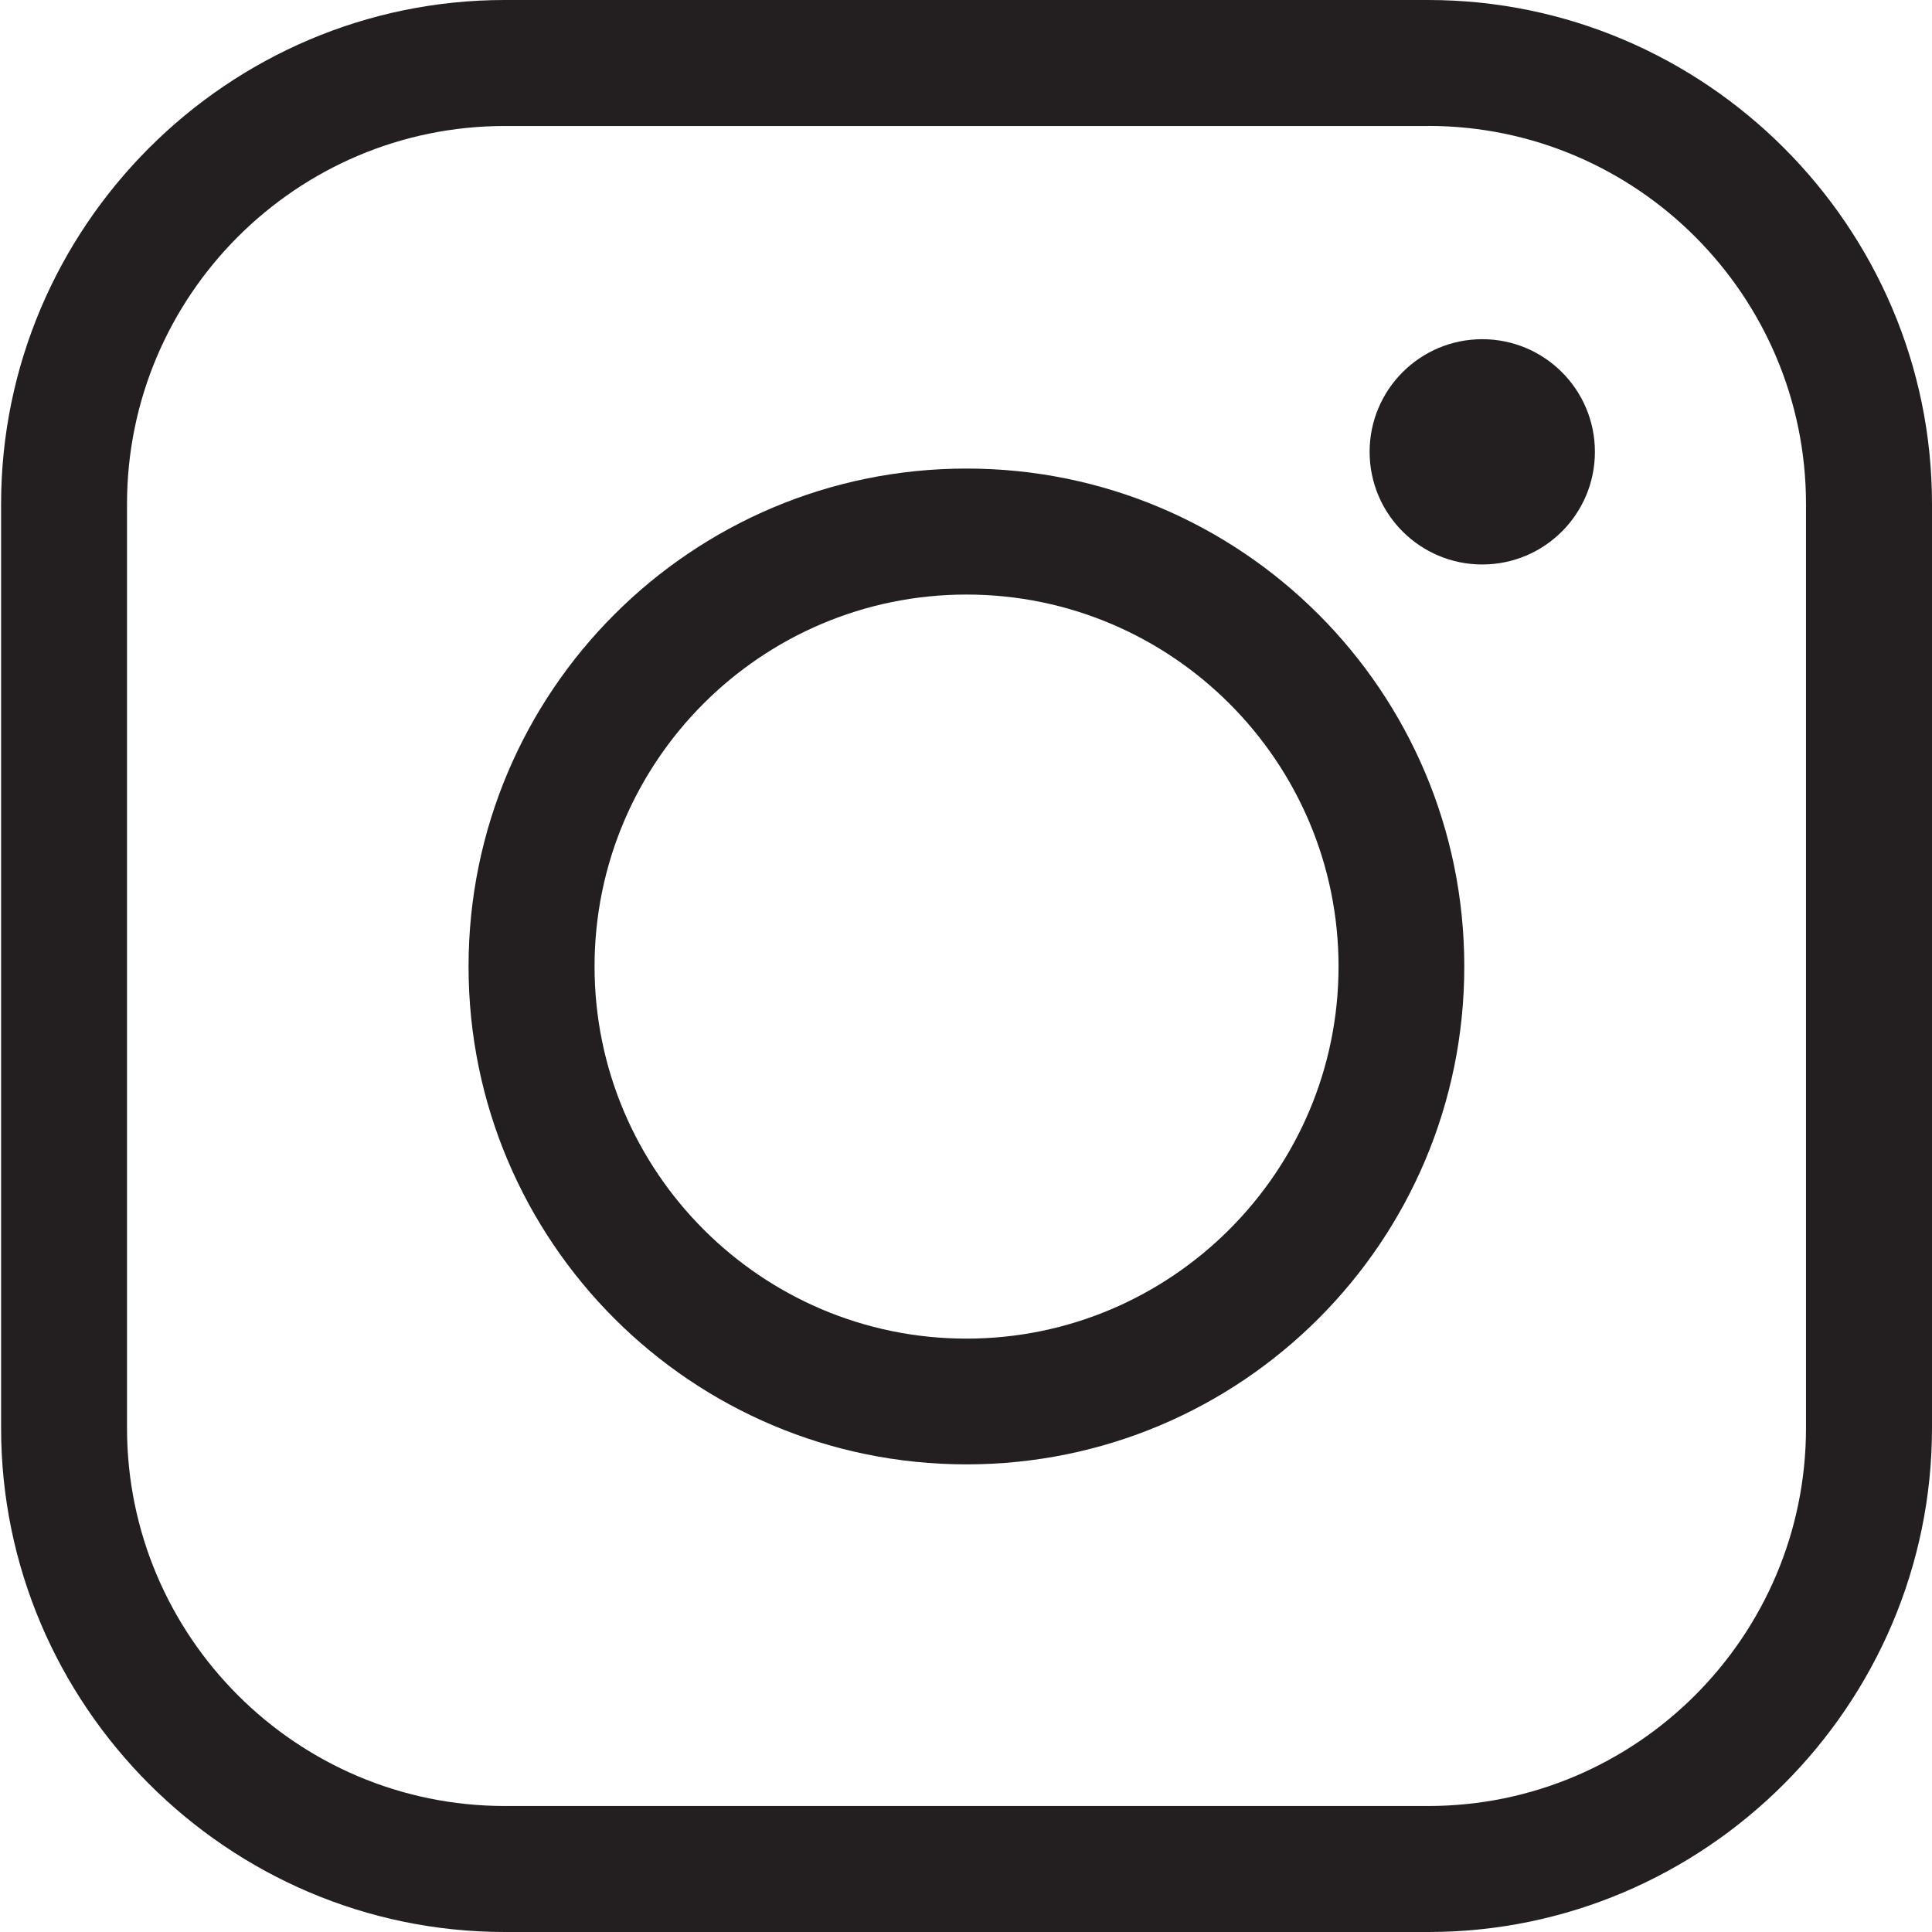
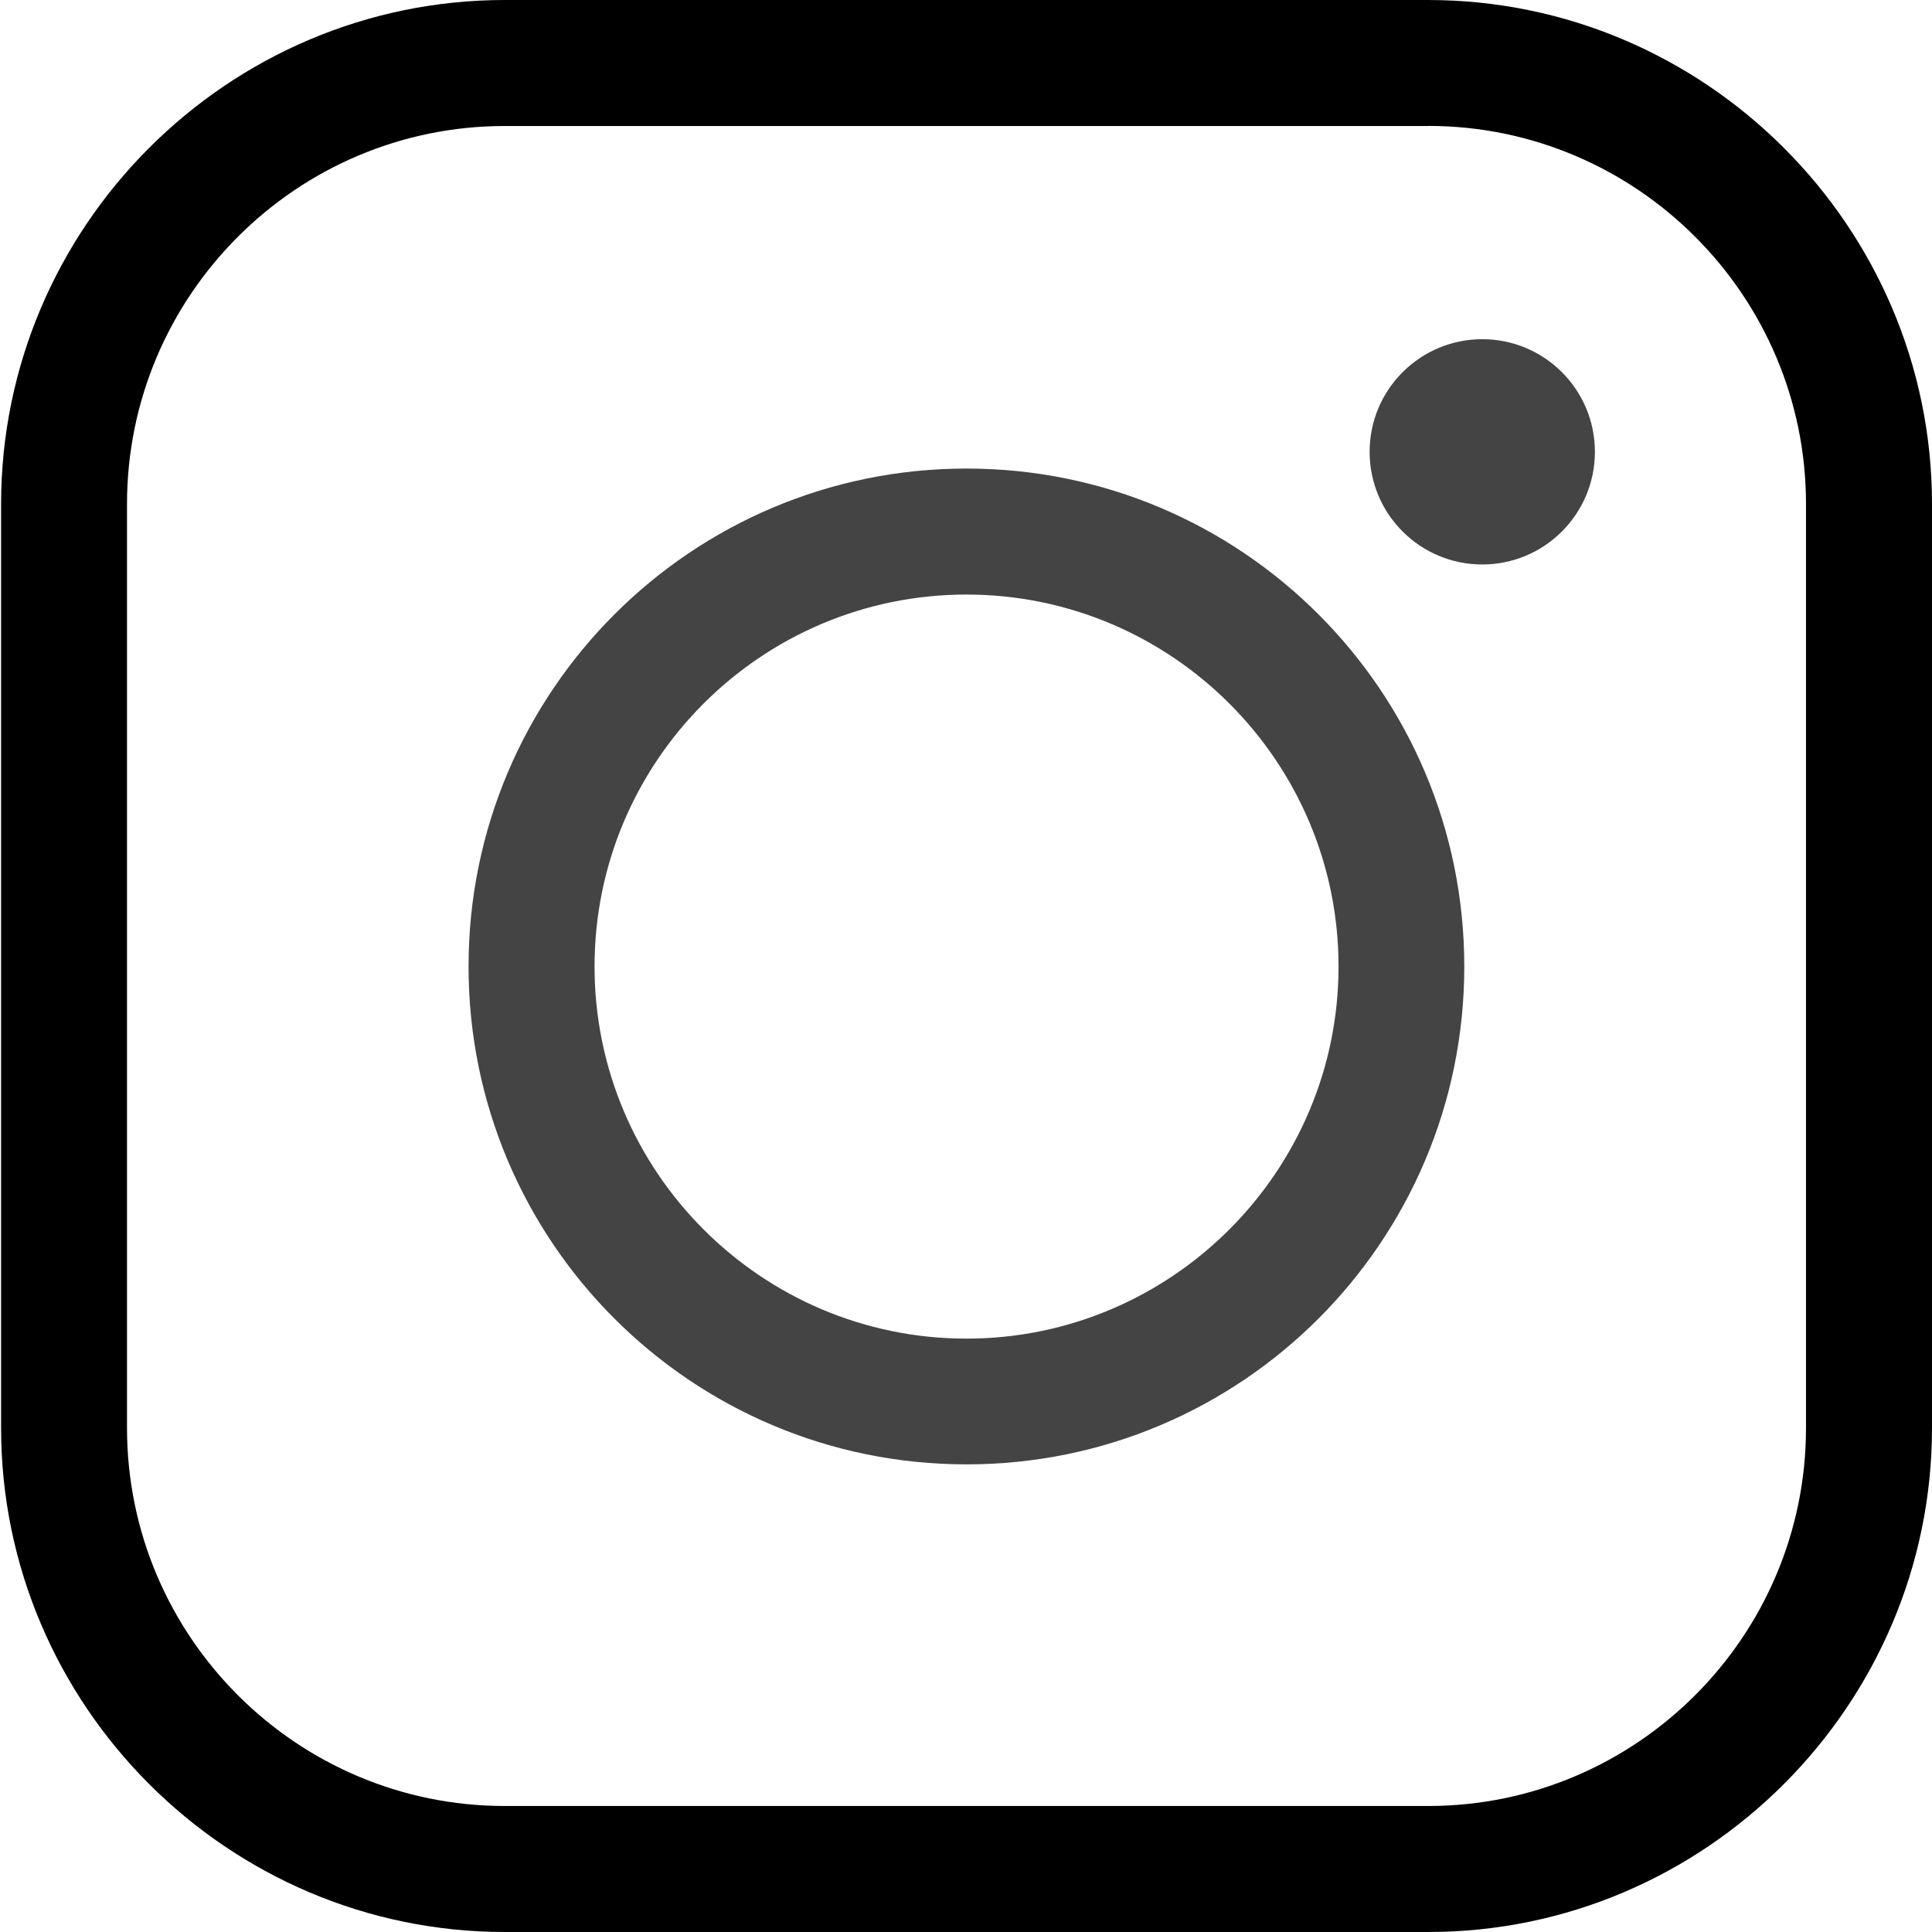
<svg xmlns="http://www.w3.org/2000/svg" version="1.1" id="Layer_1" x="0px" y="0px" width="23px" height="23px" viewBox="-3 -3 23 23" enable-background="new -3 -3 23 23" xml:space="preserve">
-   <path fill="#231F20" d="M14.002-1.501c2.48,0,4.498,2.02,4.498,4.501v11c0,2.481-2.018,4.5-4.498,4.5H3.01   c-2.48,0-4.498-2.019-4.498-4.5V3c0-2.481,2.018-4.5,4.498-4.5h10.992 M14.002-3H3.01C-0.29-3-2.987-0.301-2.987,3v11.001   C-2.987,17.299-0.29,20,3.01,20h10.995C17.301,20,20,17.299,20,13.999V3C20-0.301,17.301-3,14.002-3L14.002-3z" />
-   <path fill="#231F20" d="M8.506,4.078c2.44,0,4.429,1.985,4.429,4.428c0,2.44-1.989,4.43-4.429,4.43c-2.443,0-4.428-1.989-4.428-4.43   C4.078,6.063,6.063,4.078,8.506,4.078 M8.506,2.578c-3.273,0-5.928,2.654-5.928,5.928s2.654,5.927,5.928,5.927   c3.274,0,5.926-2.653,5.926-5.927S11.78,2.578,8.506,2.578L8.506,2.578z" />
-   <circle fill="#231F20" cx="14.646" cy="2.379" r="1.341" />
+   <path d="M14.002-1.501c2.48,0,4.498,2.02,4.498,4.501v11c0,2.481-2.018,4.5-4.498,4.5H3.01   c-2.48,0-4.498-2.019-4.498-4.5V3c0-2.481,2.018-4.5,4.498-4.5h10.992 M14.002-3H3.01C-0.29-3-2.987-0.301-2.987,3v11.001   C-2.987,17.299-0.29,20,3.01,20h10.995C17.301,20,20,17.299,20,13.999V3C20-0.301,17.301-3,14.002-3L14.002-3z" />
+   <path fill="#444444" d="M8.506,4.078c2.44,0,4.429,1.985,4.429,4.428c0,2.44-1.989,4.43-4.429,4.43c-2.443,0-4.428-1.989-4.428-4.43   C4.078,6.063,6.063,4.078,8.506,4.078 M8.506,2.578c-3.273,0-5.928,2.654-5.928,5.928s2.654,5.927,5.928,5.927   c3.274,0,5.926-2.653,5.926-5.927S11.78,2.578,8.506,2.578L8.506,2.578z" />
+   <circle fill="#444444" cx="14.646" cy="2.379" r="1.341" />
</svg>
